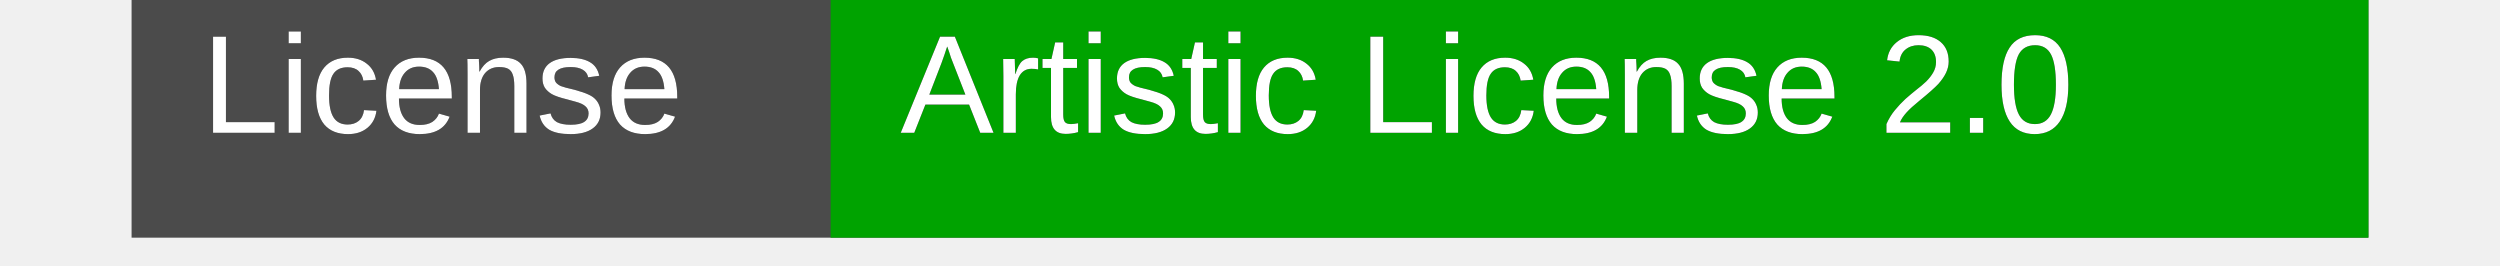
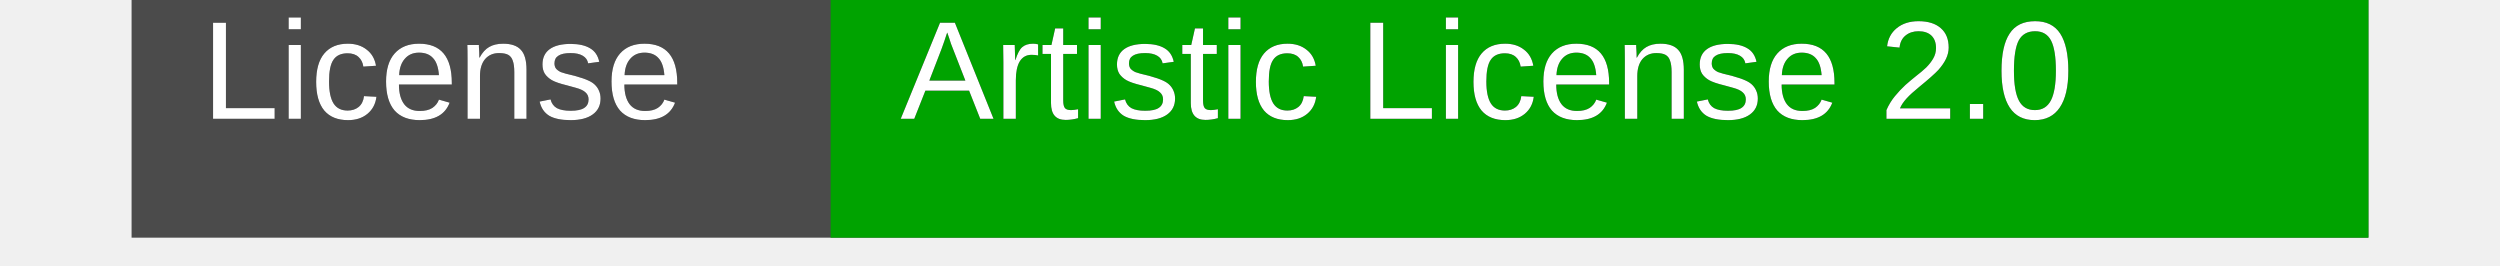
<svg xmlns="http://www.w3.org/2000/svg" height="19">
  <style type="text/css">text{alignment-baseline:middle;font-family:Arial,sans-serif;font-size:10px}background-color{yellow}</style>
  <rect x="0" y="0" width="160" height="17" style="fill:#4b4b4b;" />
  <rect x="50" y="0" width="110" height="17" style="fill:#00A300;" />
-   <text x="5" y="9.5" style="fill:#000;">License</text>
-   <text x="5" y="9.5" style="fill:#fff;">License</text>
-   <text x="55" y="9.5" style="fill:#000;">Artistic License 2.0</text>
-   <text x="55" y="9.5" style="fill:#fff;">Artistic License 2.0</text>
+   <text x="5" y="8.5" style="fill:#000;">License</text>
+   <text x="5" y="8.5" style="fill:#fff;">License</text>
+   <text x="55" y="8.5" style="fill:#000;">Artistic License 2.0</text>
+   <text x="55" y="8.5" style="fill:#fff;">Artistic License 2.0</text>
</svg>
